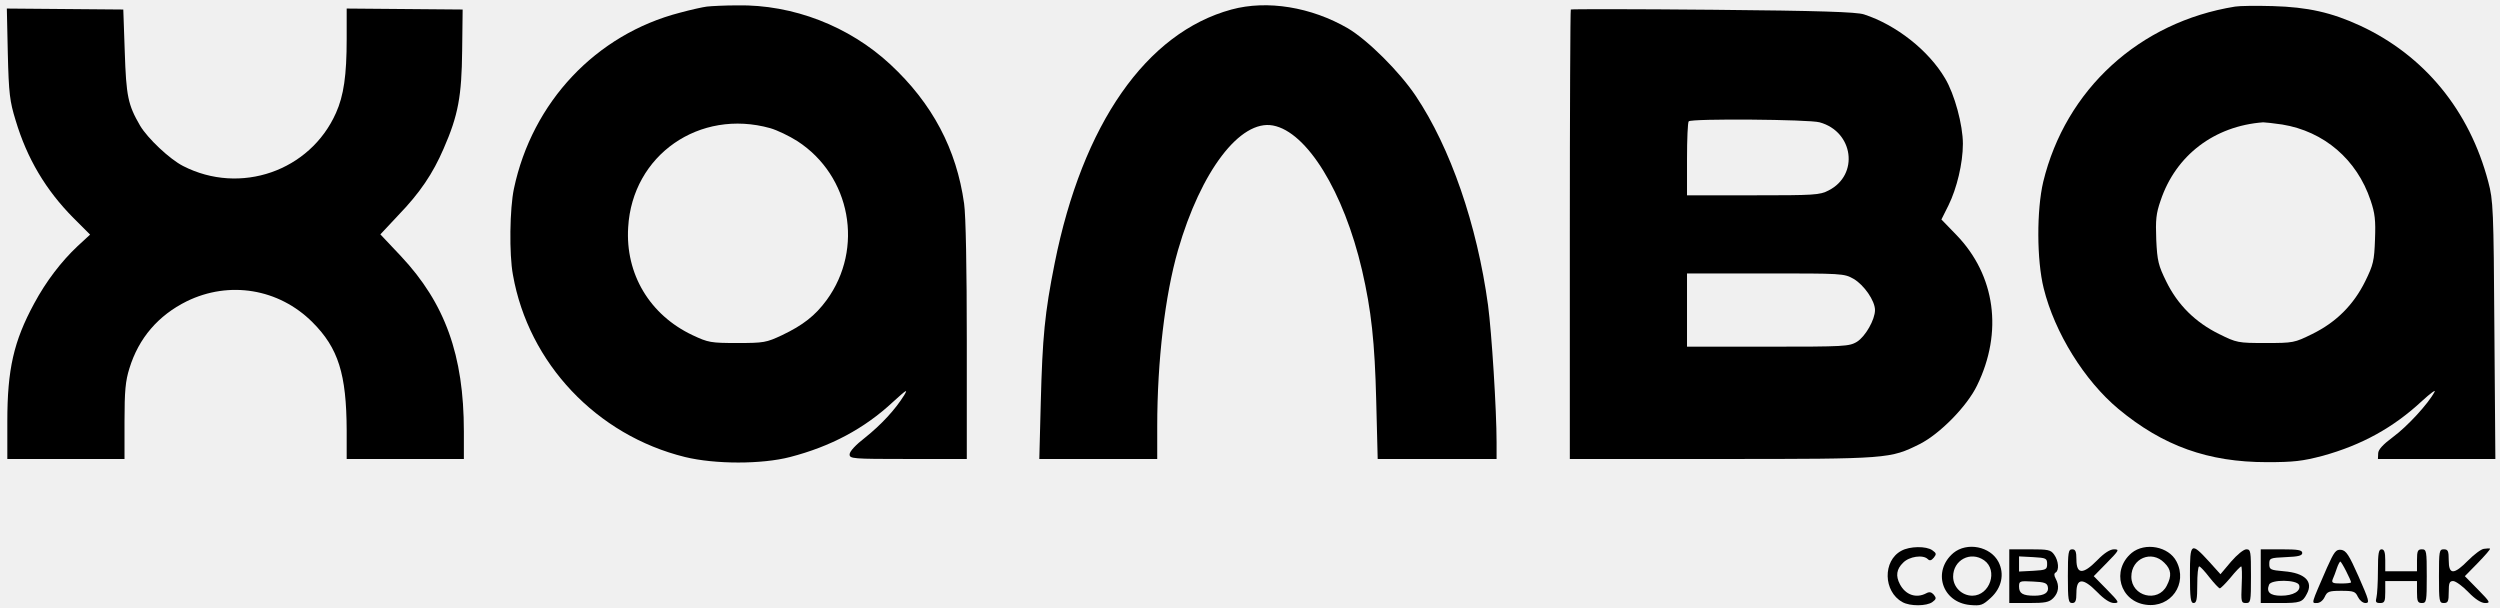
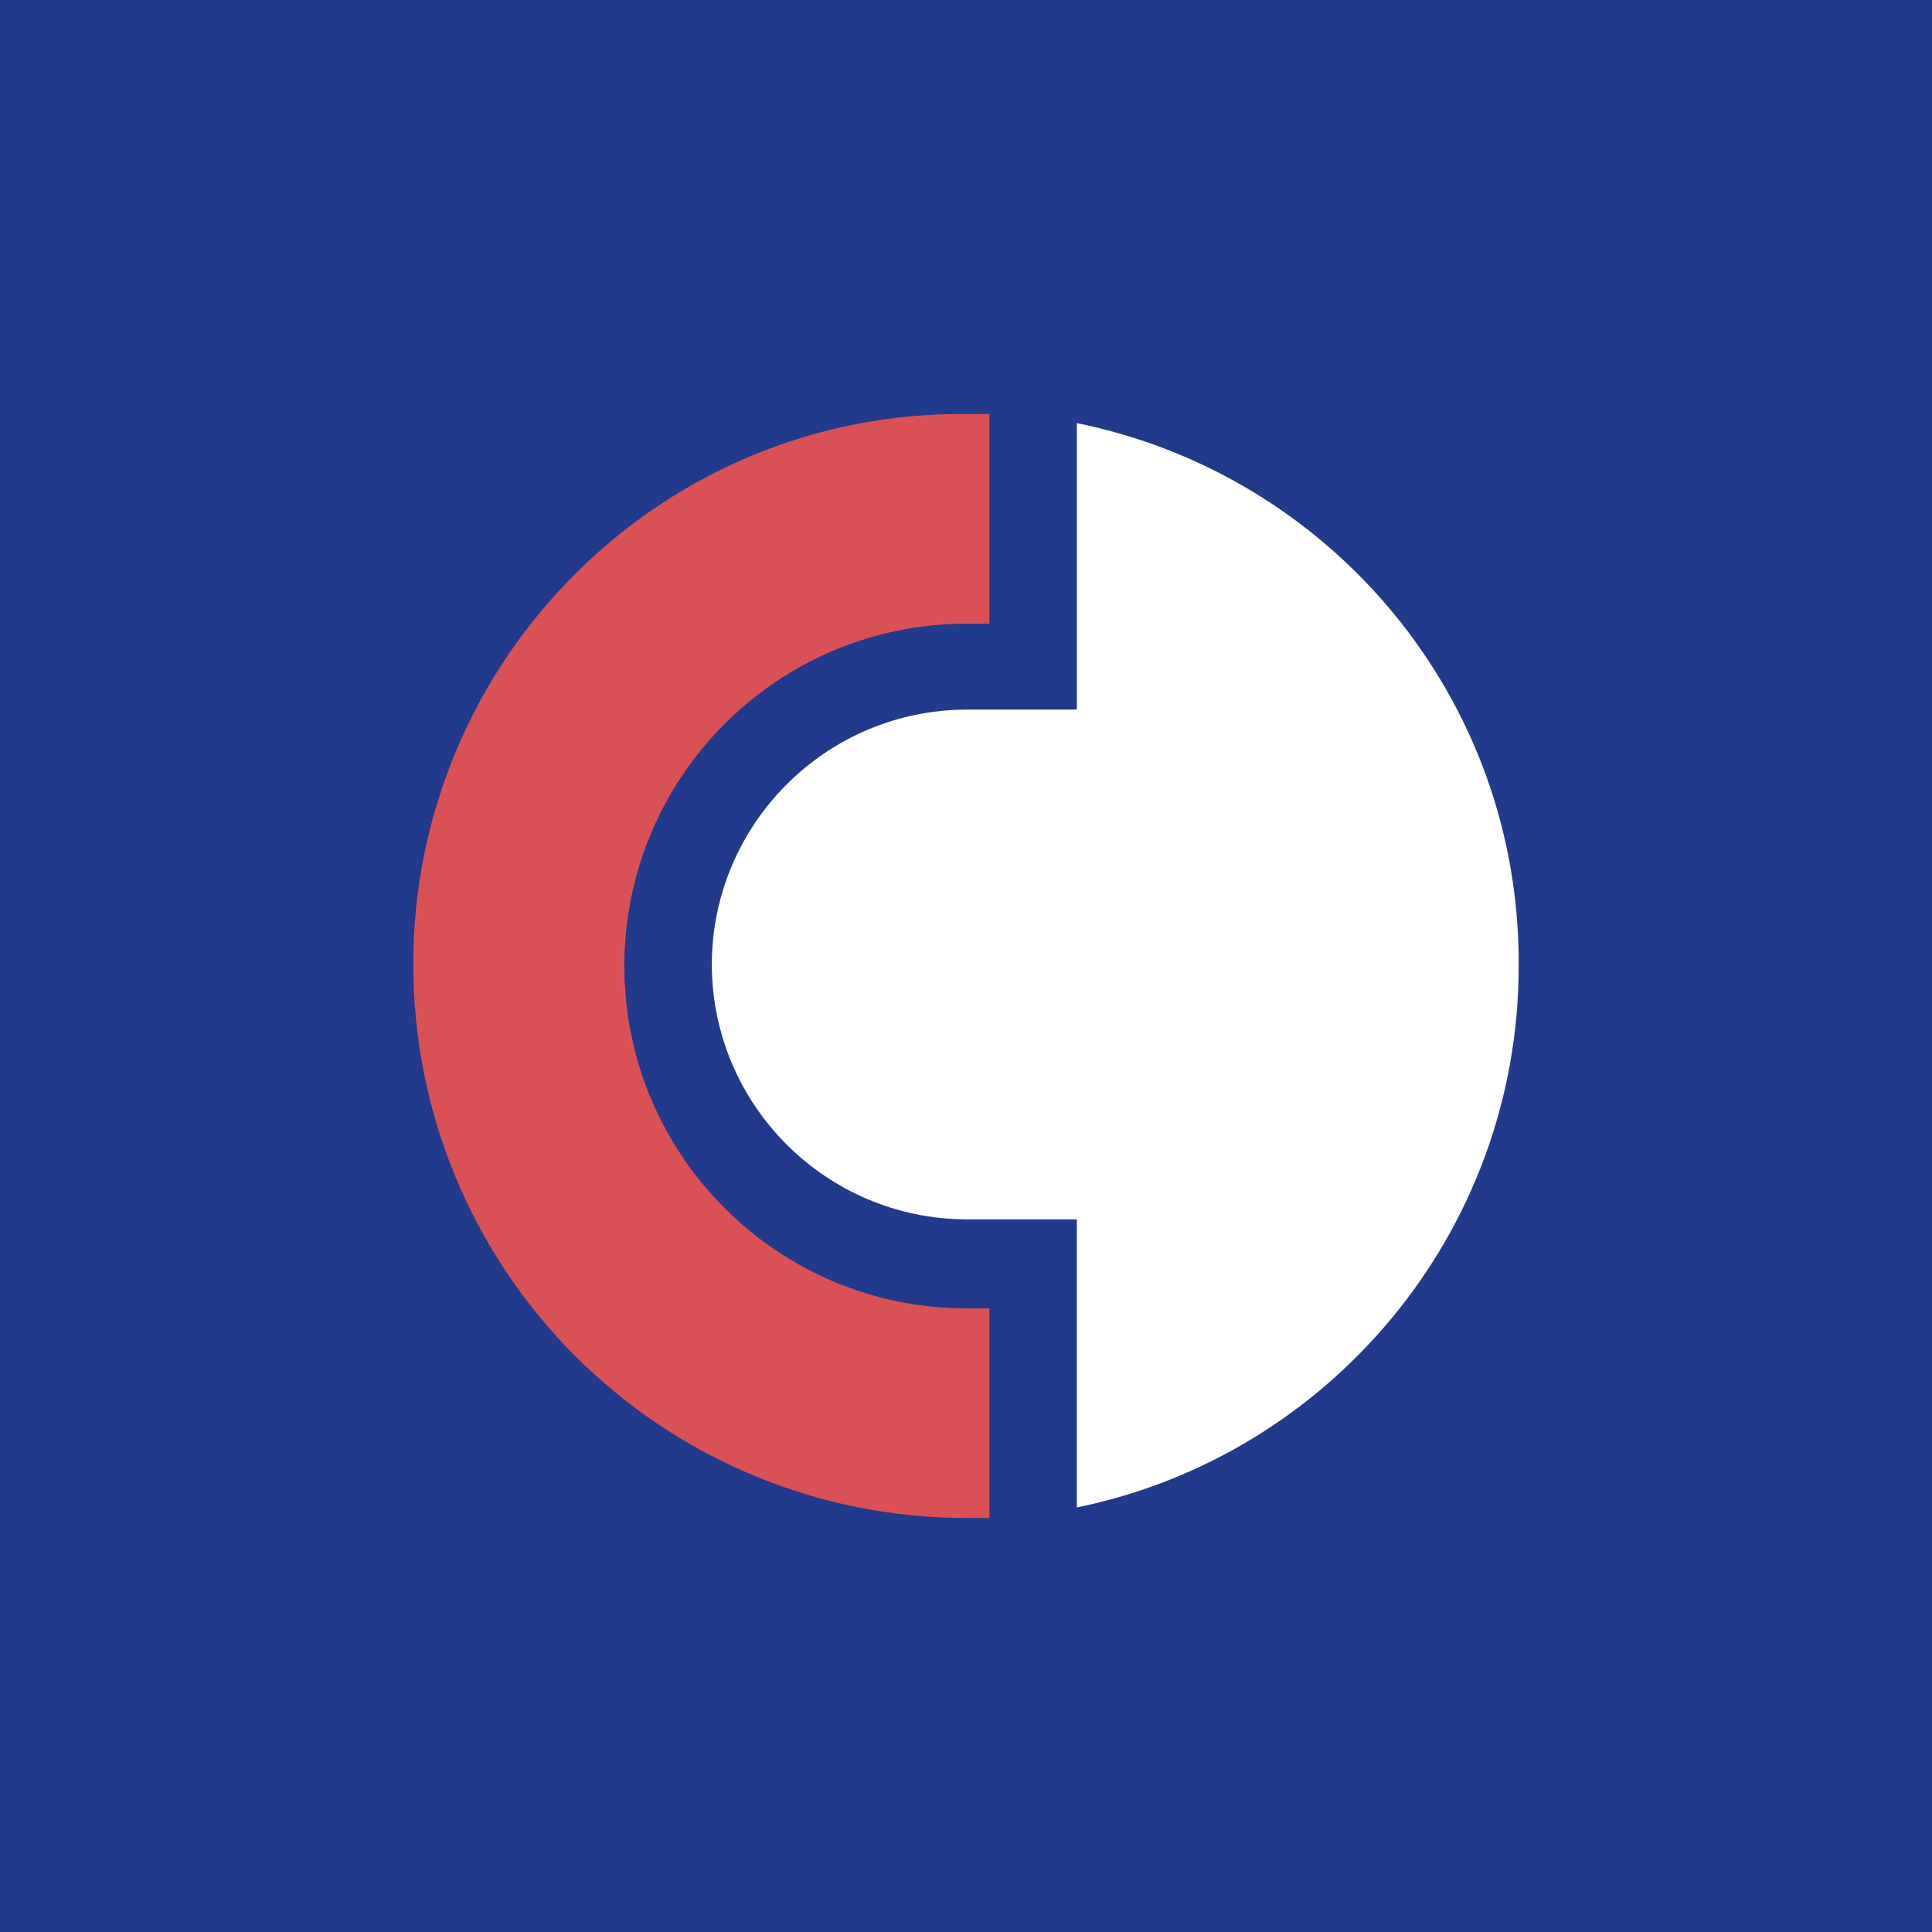
- <svg xmlns="http://www.w3.org/2000/svg" version="1.0" width="1024pt" height="249pt" viewBox="0 0 1024 249" preserveAspectRatio="xMidYMid meet">
-   <g transform="translate(0,249) scale(0.1,-0.1)" fill="#000000" stroke="none">
-     <path d="M2895 2463 c-16 -2 -66 -13 -110 -25 -344 -89 -605 -366 -680 -721 -17 -80 -20 -268 -4 -353 64 -362 343 -657 705 -746 123 -30 315 -30 430 0 166 43 304 116 422 226 54 49 62 55 46 28 -37 -60 -95 -122 -160 -174 -39 -30 -64 -57 -64 -69 0 -18 10 -19 240 -19 l240 0 0 484 c0 293 -4 515 -11 562 -31 223 -130 410 -302 570 -169 157 -399 246 -627 242 -52 0 -108 -3 -125 -5z m260 -498 c28 -8 78 -32 111 -53 219 -142 274 -440 120 -651 -47 -64 -97 -103 -183 -144 -64 -30 -74 -32 -183 -32 -109 0 -119 2 -183 32 -176 83 -276 251 -264 442 17 296 292 487 582 406z" />
-     <path d="M5044 2451 c-349 -95 -610 -469 -724 -1039 -41 -205 -50 -303 -57 -570 l-6 -232 242 0 241 0 0 133 c0 269 32 538 85 722 94 325 255 536 389 511 139 -26 290 -271 365 -593 38 -165 52 -293 58 -535 l6 -238 243 0 244 0 0 68 c0 133 -20 449 -35 562 -45 330 -154 645 -296 857 -67 100 -197 229 -278 277 -150 87 -330 117 -477 77z" />
-     <path d="M9155 2463 c-392 -63 -694 -339 -786 -718 -27 -115 -27 -320 2 -436 45 -182 167 -378 306 -494 183 -152 368 -218 608 -218 110 0 145 4 229 26 159 44 289 115 407 225 34 31 57 48 51 37 -26 -49 -112 -142 -169 -184 -43 -32 -62 -53 -62 -68 l-1 -23 241 0 240 0 -4 528 c-3 497 -5 532 -25 607 -77 293 -262 518 -525 640 -117 54 -215 76 -357 80 -69 2 -138 1 -155 -2z m193 -483 c171 -28 306 -143 362 -311 18 -53 21 -81 18 -160 -3 -87 -7 -104 -40 -171 -48 -97 -119 -168 -217 -216 -73 -36 -77 -37 -191 -37 -114 0 -118 1 -191 37 -97 48 -169 119 -216 215 -32 65 -37 84 -41 171 -3 81 -1 107 18 161 62 185 220 305 420 320 8 0 43 -4 78 -9z" />
-     <path d="M32 2270 c4 -164 8 -195 32 -273 47 -157 124 -286 237 -400 l68 -68 -51 -47 c-67 -63 -129 -144 -178 -235 -84 -155 -110 -270 -110 -483 l0 -154 240 0 240 0 0 154 c0 125 4 166 20 217 38 124 118 217 235 275 174 85 377 52 515 -86 106 -106 139 -212 140 -442 l0 -118 240 0 240 0 0 113 c0 312 -77 525 -258 718 l-84 89 73 78 c89 92 142 171 186 273 60 137 74 215 76 402 l2 168 -238 2 -237 2 0 -125 c0 -148 -12 -232 -44 -303 -106 -238 -392 -337 -626 -217 -55 28 -145 113 -176 165 -50 86 -57 121 -63 303 l-6 173 -239 2 -238 2 4 -185z" />
-     <path d="M6434 2451 c-2 -2 -4 -418 -4 -923 l0 -918 623 0 c684 0 689 1 810 61 83 42 194 155 235 240 107 219 75 451 -84 616 l-62 64 29 58 c34 69 59 172 59 252 0 77 -34 203 -73 268 -67 114 -200 219 -332 262 -30 10 -181 15 -618 19 -318 3 -581 3 -583 1z m1019 -462 c139 -38 163 -215 37 -279 -36 -19 -58 -20 -310 -20 l-270 0 0 148 c0 82 3 152 7 155 11 12 495 8 536 -4z m139 -641 c43 -25 88 -90 88 -128 0 -39 -39 -108 -74 -130 -32 -19 -49 -20 -365 -20 l-331 0 0 150 0 150 321 0 c314 0 322 0 361 -22z" />
-     <path d="M7788 234 c-77 -41 -74 -167 4 -210 31 -18 100 -17 123 0 16 12 17 16 6 30 -10 11 -18 13 -31 6 -41 -22 -85 -7 -108 37 -18 34 -14 62 13 88 25 26 82 34 101 15 8 -8 15 -6 25 6 11 14 11 18 -6 30 -25 18 -93 17 -127 -2z" />
-     <path d="M8001 225 c-87 -74 -47 -202 68 -213 45 -4 52 -1 85 29 45 41 57 98 32 147 -33 64 -129 83 -185 37z m126 -30 c58 -41 24 -144 -48 -145 -43 0 -79 35 -79 78 0 68 71 106 127 67z" />
-     <path d="M8731 225 c-84 -71 -48 -198 59 -212 102 -14 172 86 125 177 -32 62 -129 80 -184 35z m134 -40 c29 -28 31 -54 10 -94 -36 -71 -145 -44 -145 37 0 75 83 110 135 57z" />
-     <path d="M8970 135 c0 -96 3 -115 15 -115 12 0 15 15 15 75 0 41 3 75 8 75 4 0 23 -20 42 -45 19 -24 38 -44 42 -45 4 0 24 20 45 45 20 25 40 45 43 45 3 0 4 -34 2 -75 -3 -70 -2 -75 17 -75 20 0 21 5 21 110 0 102 -1 110 -19 110 -11 0 -38 -22 -63 -51 l-43 -51 -45 50 c-76 83 -80 81 -80 -53z" />
-     <path d="M10174 242 c-11 -1 -40 -23 -64 -47 -59 -60 -80 -60 -80 0 0 38 -3 45 -20 45 -19 0 -20 -7 -20 -110 0 -103 1 -110 20 -110 17 0 20 7 20 45 0 37 3 45 18 45 10 0 38 -20 62 -45 29 -30 53 -45 69 -45 23 0 21 4 -29 55 l-54 55 54 55 c29 30 52 56 49 58 -2 1 -13 1 -25 -1z" />
-     <path d="M8230 130 l0 -110 80 0 c67 0 83 3 100 20 22 22 26 51 10 80 -7 13 -7 21 0 25 15 9 12 48 -6 73 -14 20 -24 22 -100 22 l-84 0 0 -110z m155 50 c0 -23 -4 -25 -57 -28 l-58 -3 0 31 0 31 58 -3 c53 -3 57 -5 57 -28z m3 -94 c5 -23 -14 -36 -55 -36 -47 0 -63 9 -63 37 0 23 2 24 57 21 47 -2 58 -6 61 -22z" />
-     <path d="M8470 130 c0 -98 2 -110 18 -110 13 0 17 9 17 42 0 61 27 62 85 3 29 -30 53 -45 69 -45 23 0 21 4 -29 55 l-54 55 54 55 c50 51 52 55 29 55 -16 0 -40 -15 -69 -45 -58 -59 -85 -58 -85 3 0 33 -4 42 -17 42 -16 0 -18 -12 -18 -110z" />
-     <path d="M9260 130 l0 -110 78 0 c84 0 93 3 111 38 27 50 -8 85 -93 92 -57 5 -61 7 -61 30 0 24 3 25 68 28 51 2 67 6 67 17 0 12 -17 15 -85 15 l-85 0 0 -110z m157 -36 c9 -25 -24 -44 -74 -44 -45 0 -61 15 -49 45 8 22 114 21 123 -1z" />
-     <path d="M9531 164 c-66 -152 -64 -144 -41 -144 12 0 25 10 32 25 10 22 17 25 68 25 51 0 58 -3 68 -25 7 -14 20 -25 31 -25 18 0 15 10 -28 108 -40 90 -51 107 -72 110 -21 2 -28 -7 -58 -74z m79 -14 c11 -21 20 -42 20 -45 0 -3 -18 -5 -41 -5 -35 0 -40 3 -34 18 4 9 12 29 17 45 5 15 12 27 14 27 2 0 13 -18 24 -40z" />
-     <path d="M9740 153 c0 -49 -3 -98 -6 -110 -5 -19 -2 -23 15 -23 18 0 21 6 21 45 l0 45 65 0 65 0 0 -45 c0 -38 3 -45 20 -45 19 0 20 7 20 110 0 103 -1 110 -20 110 -17 0 -20 -7 -20 -45 l0 -45 -65 0 -65 0 0 45 c0 33 -4 45 -15 45 -12 0 -15 -16 -15 -87z" />
-   </g>
+ <svg xmlns="http://www.w3.org/2000/svg" viewBox="0 0 28 28" width="28" height="28" fill="none">
+   <path fill="#213A8B" d="M0 0h28v28H0z" />
+   <path fill="#DA5155" d="M5.99 13.978A8.013 8.013 0 0 0 14.01 22h.329v-3.038h-.328A4.96 4.96 0 0 1 9.049 14a4.96 4.96 0 0 1 4.962-4.961h.328V6h-.328c-4.437-.043-8.022 3.563-8.022 7.978" />
+   <path fill="#fff" d="M15.607 6.132v4.152H14.01a3.703 3.703 0 0 0-3.694 3.694 3.703 3.703 0 0 0 3.694 3.694h1.596v4.175c3.65-.743 6.404-3.978 6.404-7.847.022-3.89-2.732-7.125-6.404-7.868" />
</svg>
